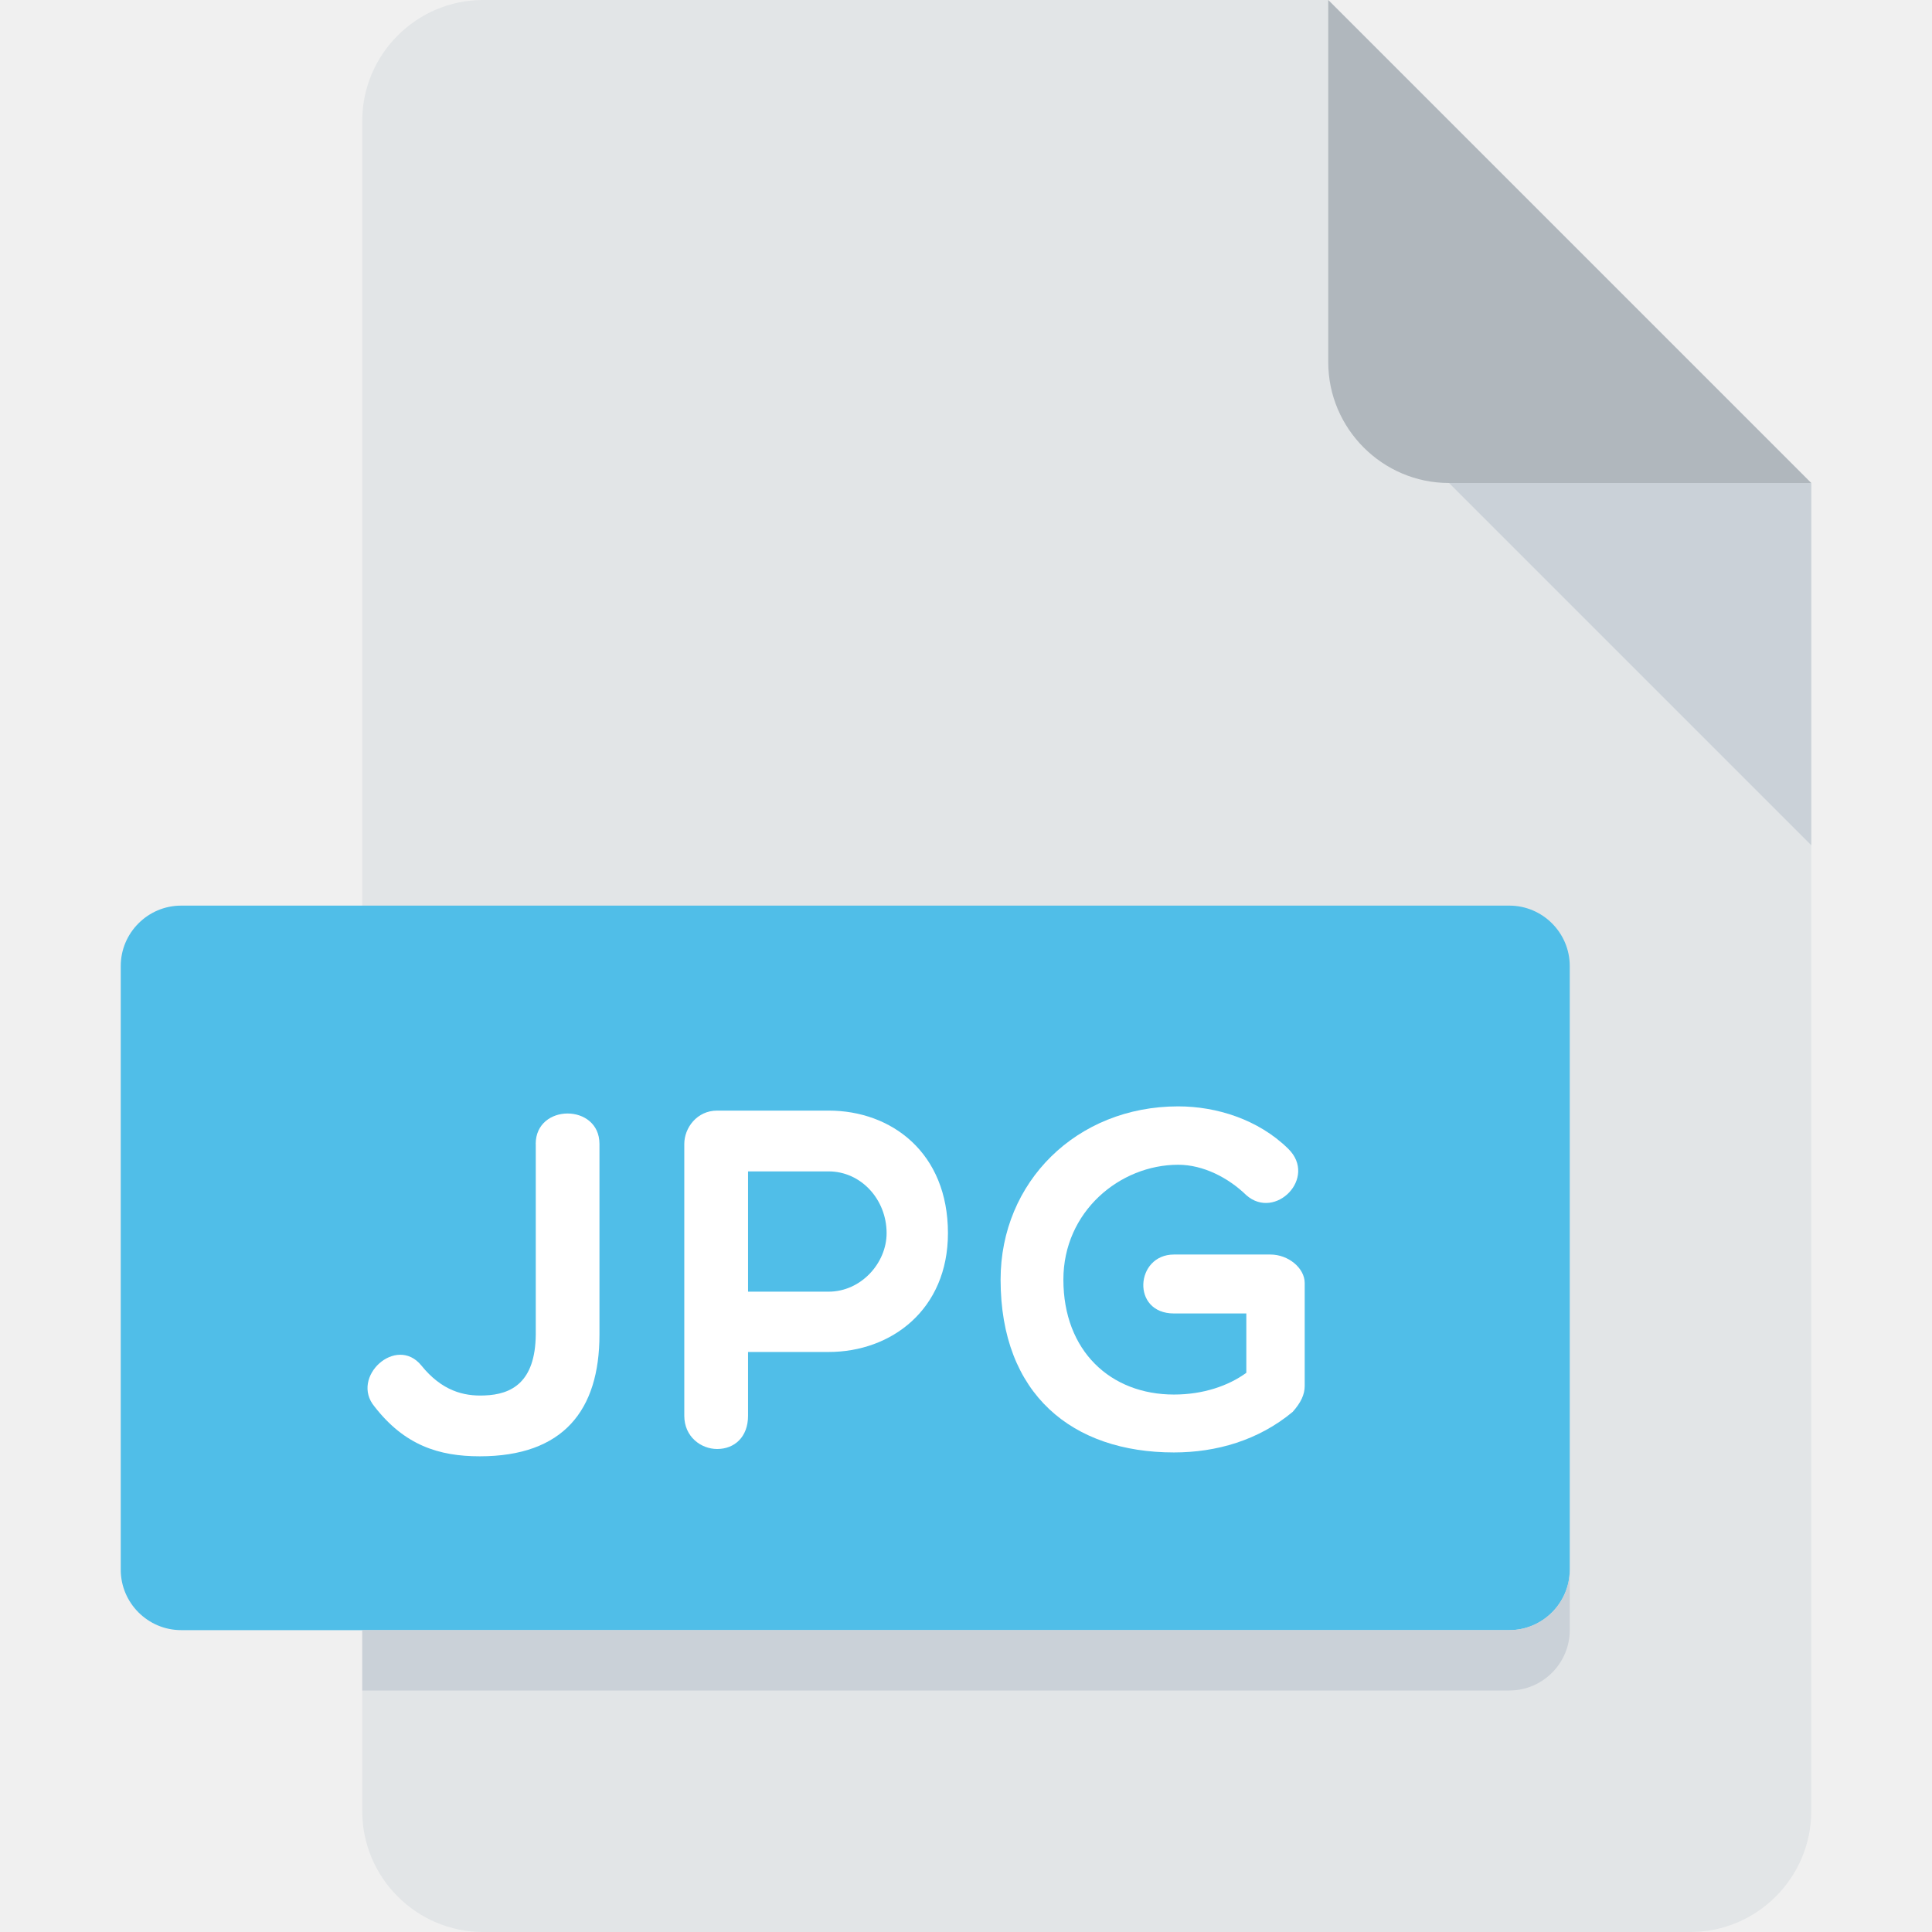
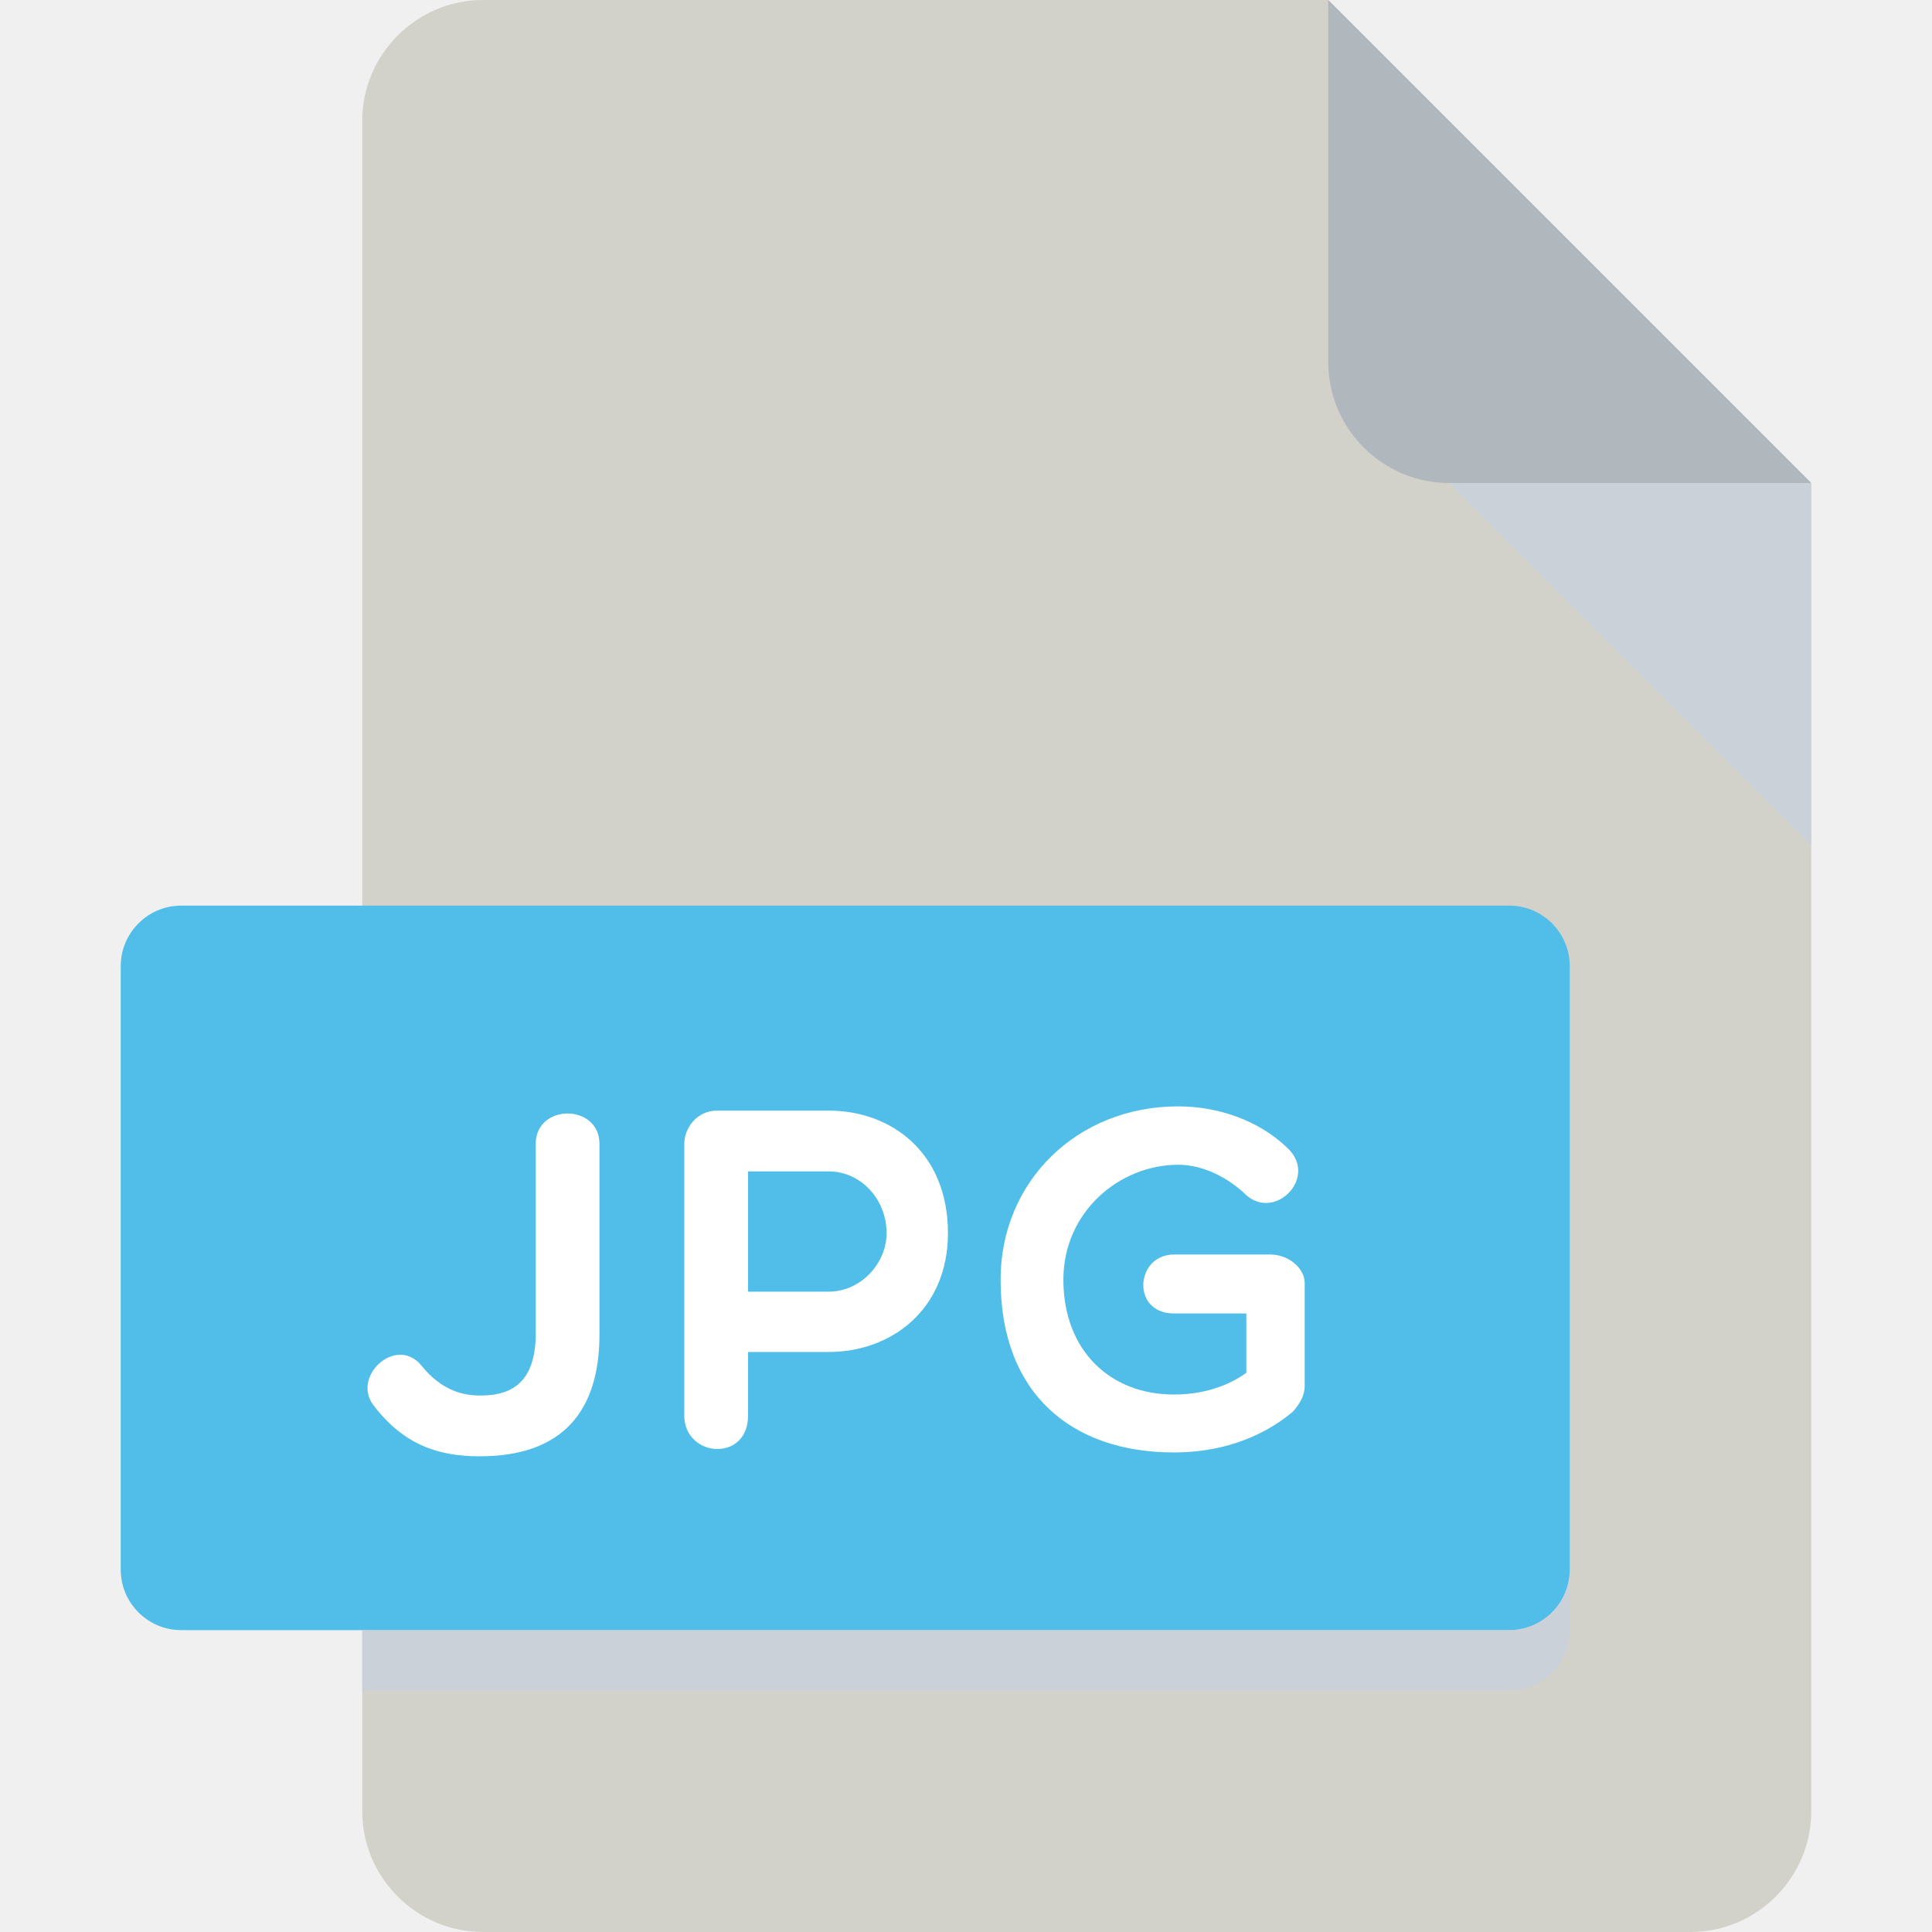
<svg xmlns="http://www.w3.org/2000/svg" version="1.1" id="Layer_1" x="0px" y="0px" viewBox="0 0 512 512" style="enable-background:new 0 0 512 512;" xml:space="preserve">
-   <path style="fill:#E2E5E7;" d="M128,0c-17.6,0-32,14.4-32,32v448c0,17.6,14.4,32,32,32h320c17.6,0,32-14.4,32-32V128L352,0H128z" />
+   <path style="fill:#d3d2ca;" d="M128,0c-17.6,0-32,14.4-32,32v448c0,17.6,14.4,32,32,32h320c17.6,0,32-14.4,32-32V128L352,0H128z" />
  <path style="fill:#B0B7BD;" d="M384,128h96L352,0v96C352,113.6,366.4,128,384,128z" />
  <polygon style="fill:#CAD1D8;" points="480,224 384,128 480,128 " />
  <path style="fill:#50BEE8;" d="M416,416c0,8.8-7.2,16-16,16H48c-8.8,0-16-7.2-16-16V256c0-8.8,7.2-16,16-16h352c8.8,0,16,7.2,16,16  V416z" />
  <g>
    <path style="fill:#FFFFFF;" d="M141.968,303.152c0-10.752,16.896-10.752,16.896,0v50.528c0,20.096-9.6,32.256-31.728,32.256   c-10.88,0-19.952-2.96-27.888-13.184c-6.528-7.808,5.76-19.056,12.416-10.88c5.376,6.656,11.136,8.192,16.752,7.936   c7.152-0.256,13.44-3.472,13.568-16.128v-50.528H141.968z" />
    <path style="fill:#FFFFFF;" d="M181.344,303.152c0-4.224,3.328-8.832,8.704-8.832H219.6c16.64,0,31.616,11.136,31.616,32.48   c0,20.224-14.976,31.488-31.616,31.488h-21.36v16.896c0,5.632-3.584,8.816-8.192,8.816c-4.224,0-8.704-3.184-8.704-8.816   L181.344,303.152L181.344,303.152z M198.24,310.432v31.872h21.36c8.576,0,15.36-7.568,15.36-15.504   c0-8.944-6.784-16.368-15.36-16.368H198.24z" />
    <path style="fill:#FFFFFF;" d="M342.576,374.16c-9.088,7.552-20.224,10.752-31.472,10.752c-26.88,0-45.936-15.344-45.936-45.808   c0-25.824,20.096-45.904,47.072-45.904c10.112,0,21.232,3.44,29.168,11.248c7.792,7.664-3.456,19.056-11.12,12.288   c-4.736-4.608-11.392-8.064-18.048-8.064c-15.472,0-30.432,12.4-30.432,30.432c0,18.944,12.528,30.464,29.296,30.464   c7.792,0,14.448-2.32,19.184-5.76V348.08h-19.184c-11.392,0-10.24-15.616,0-15.616h25.584c4.736,0,9.072,3.584,9.072,7.552v27.248   C345.76,369.568,344.752,371.712,342.576,374.16z" />
  </g>
  <path style="fill:#CAD1D8;" d="M400,432H96v16h304c8.8,0,16-7.2,16-16v-16C416,424.8,408.8,432,400,432z" />
  <g>
</g>
  <g>
</g>
  <g>
</g>
  <g>
</g>
  <g>
</g>
  <g>
</g>
  <g>
</g>
  <g>
</g>
  <g>
</g>
  <g>
</g>
  <g>
</g>
  <g>
</g>
  <g>
</g>
  <g>
</g>
  <g>
</g>
</svg>
